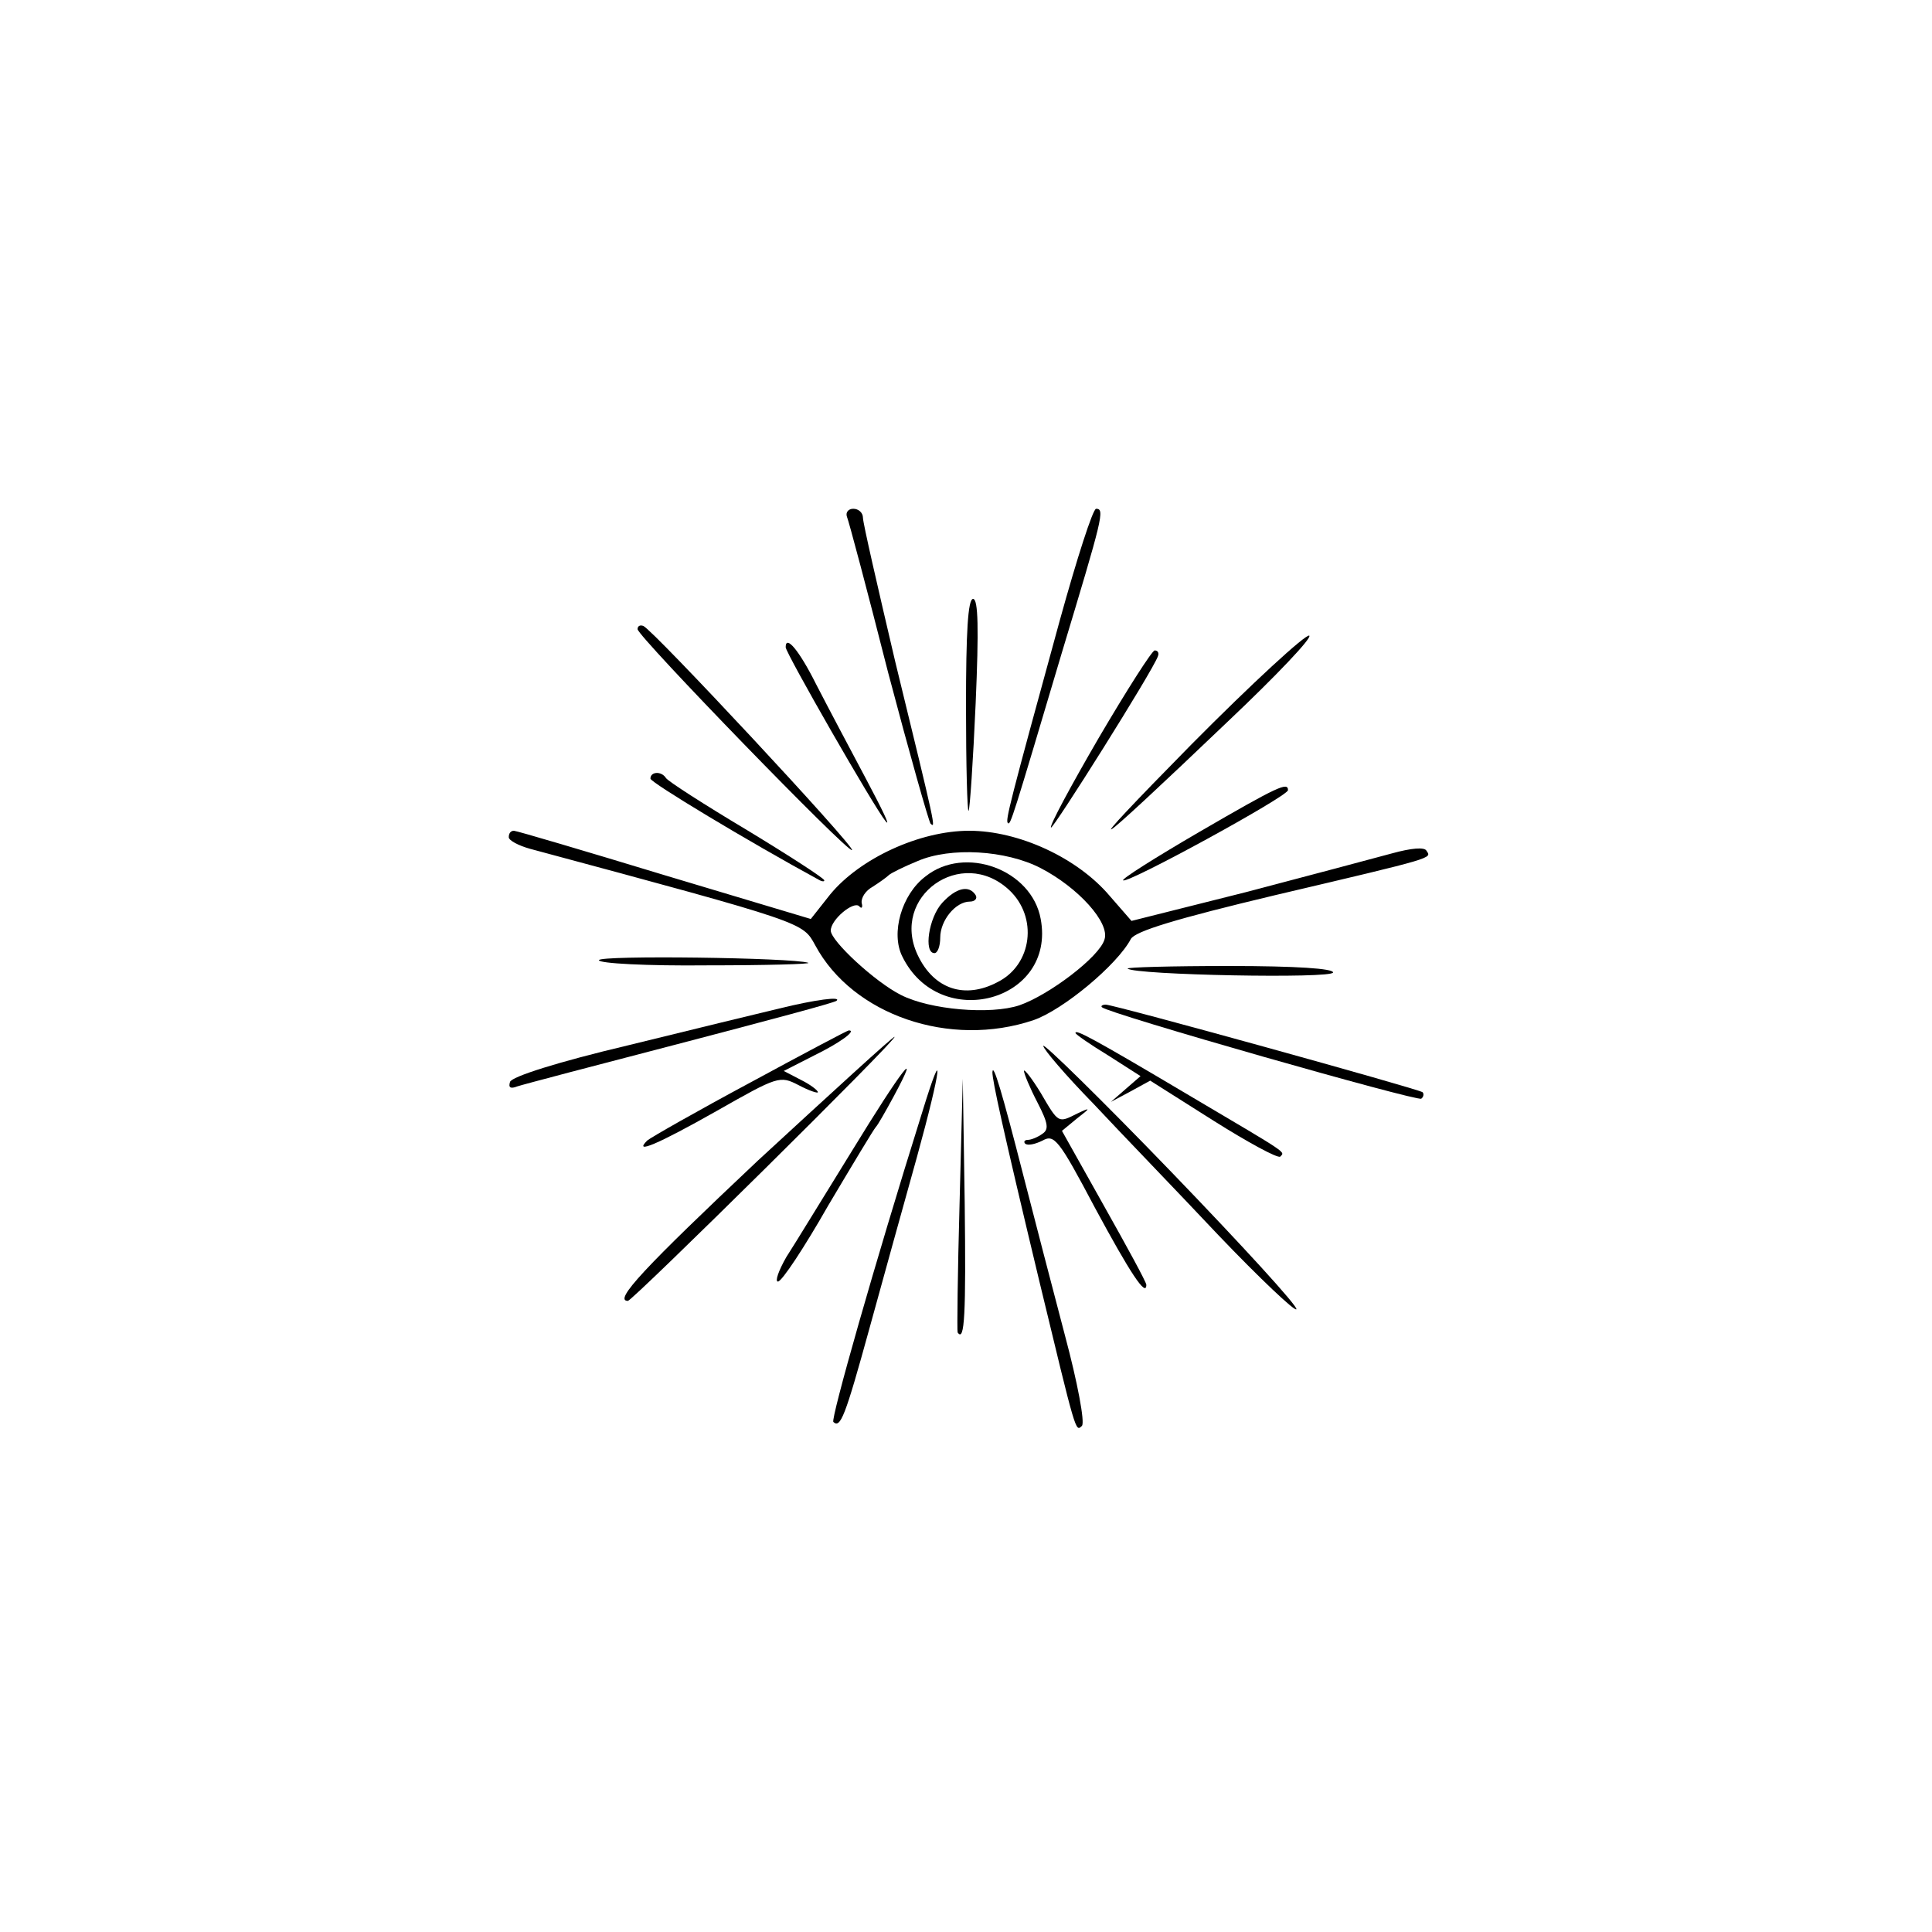
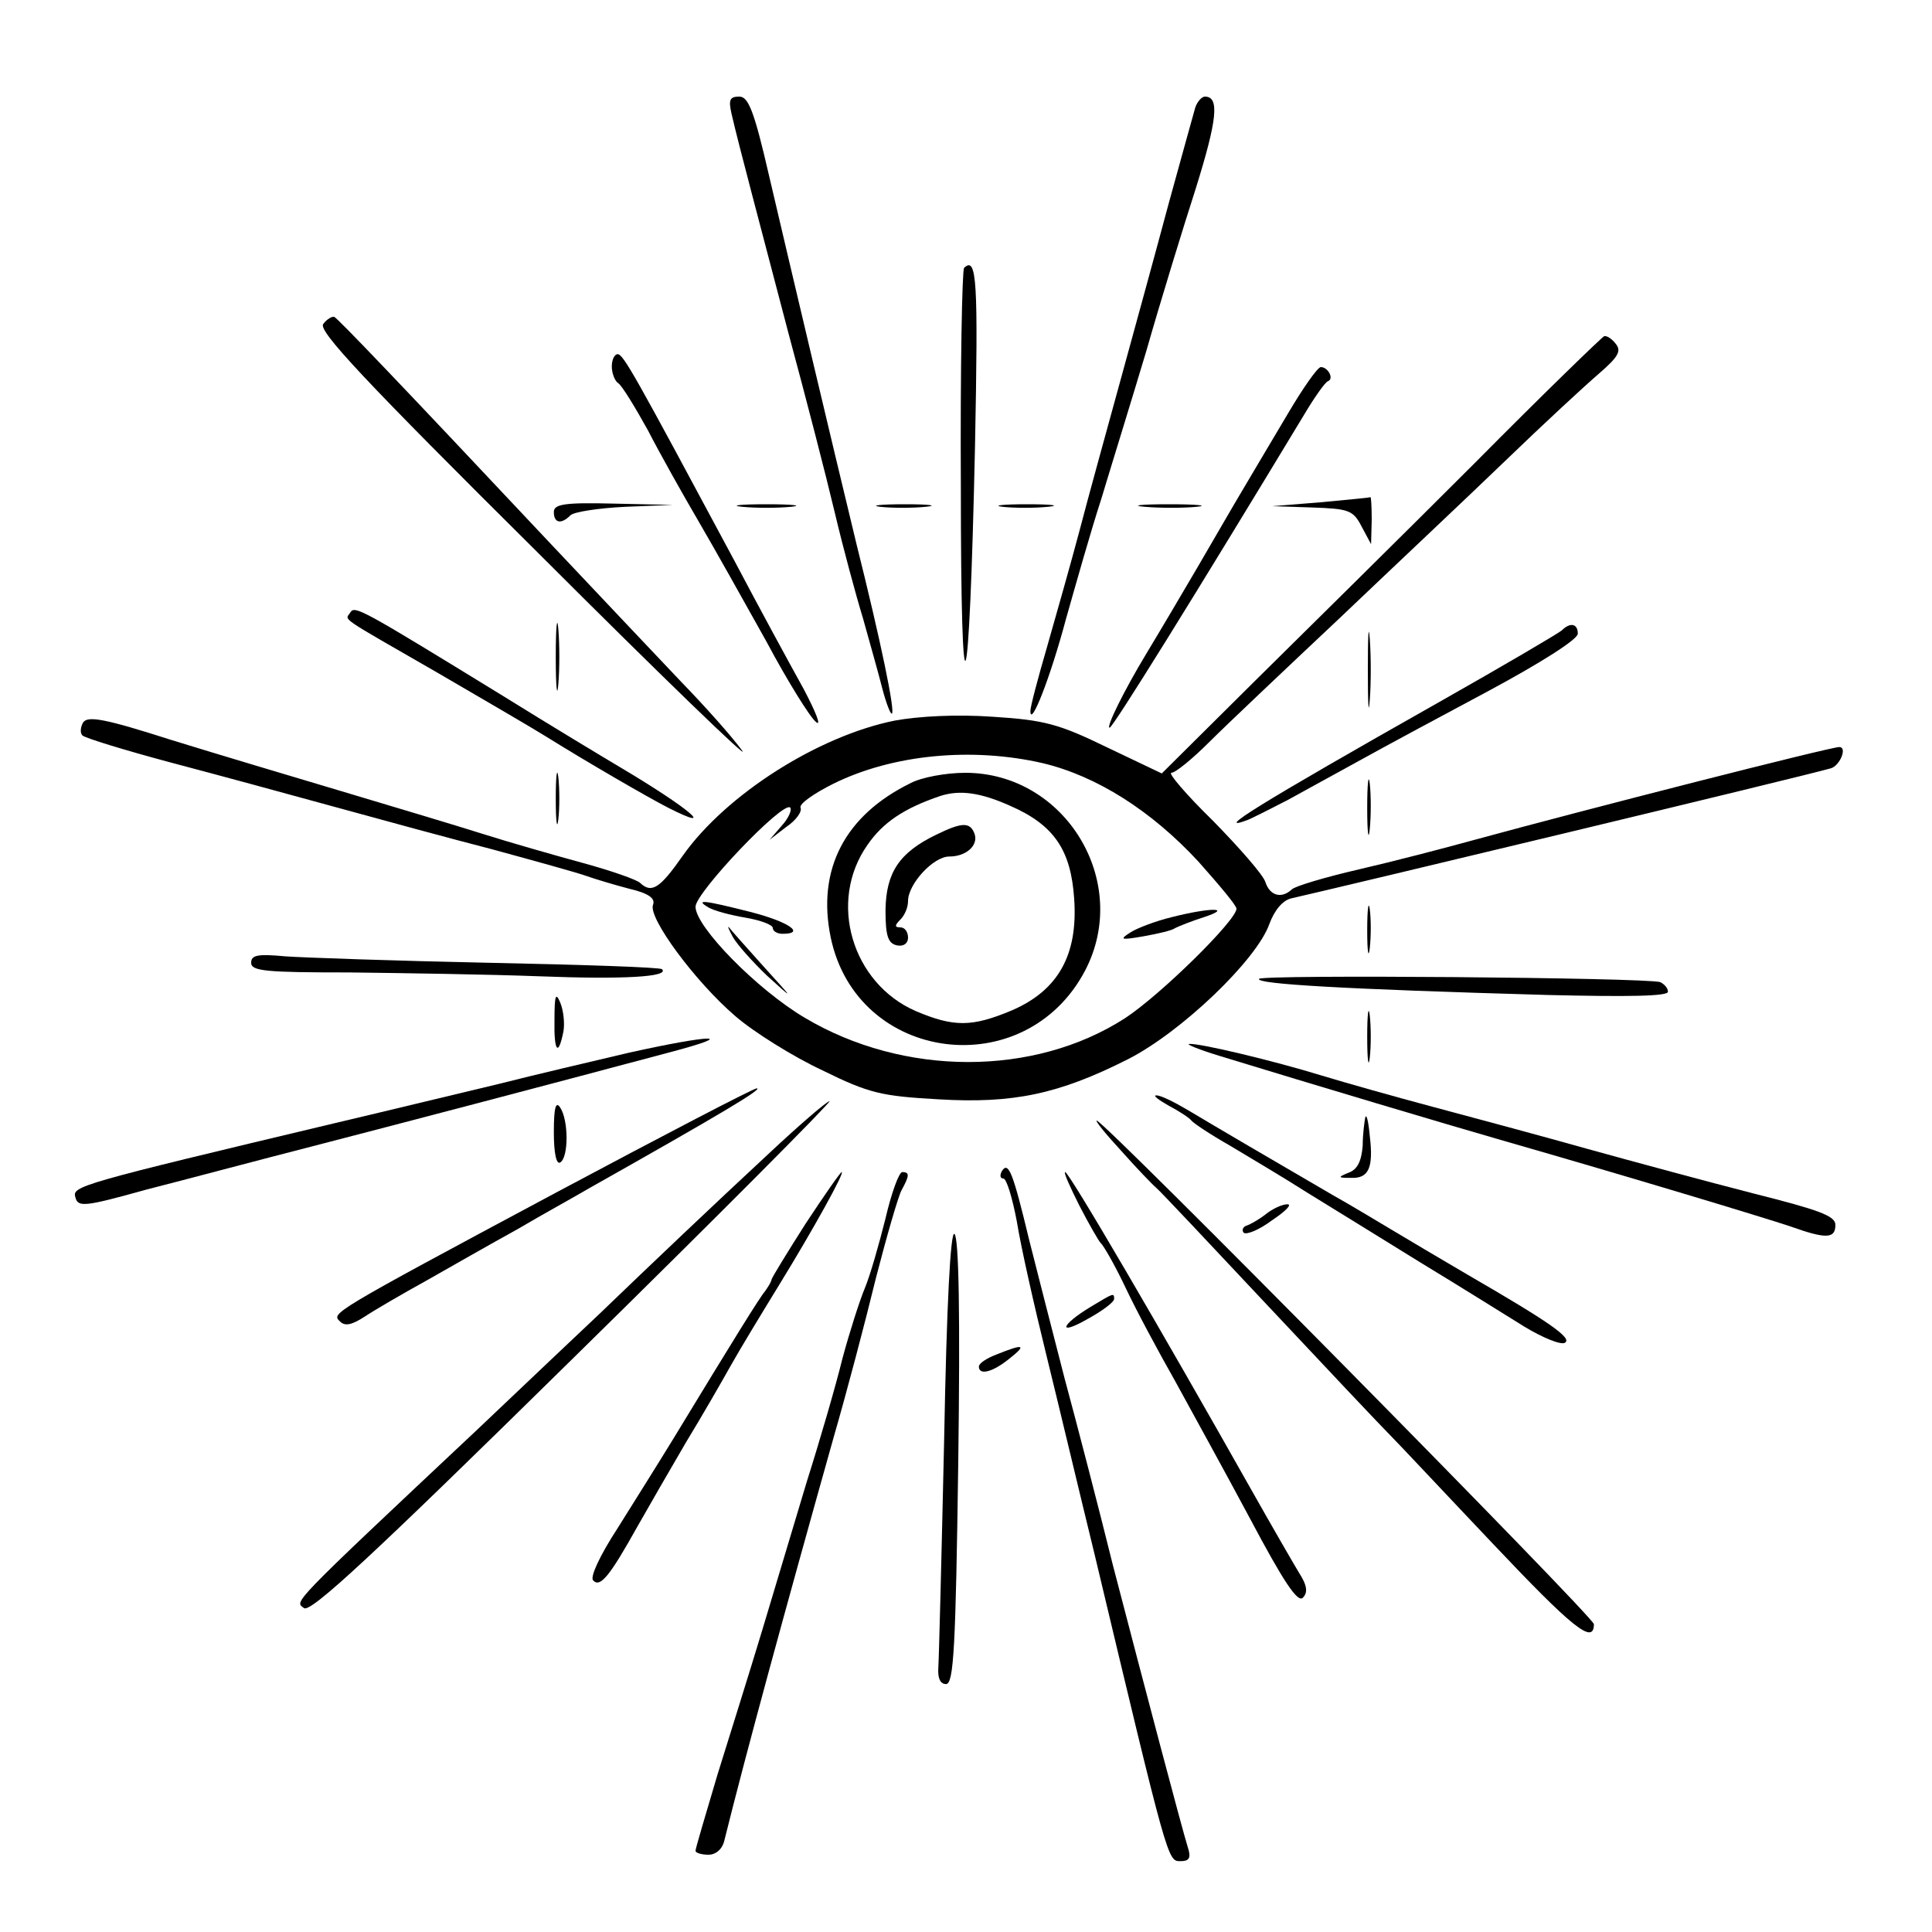
- <svg xmlns="http://www.w3.org/2000/svg" width="700px" height="700px" viewBox="0 0 700 700" version="1.1">
-   <g id="surface1">
-     <path style=" stroke:none;fill-rule:nonzero;fill:rgb(0%,0%,0%);fill-opacity:1;" d="M 306.836 187.137 C 307.535 188.766 314.301 214.199 321.766 243.602 C 329.465 272.766 336.465 297.5 337.164 298.434 C 339.035 300.066 339.266 300.766 324.336 239.637 C 318.035 212.801 312.664 189.465 312.664 187.602 C 312.664 185.734 311.035 184.336 309.164 184.336 C 307.301 184.336 306.363 185.734 306.836 187.137 Z M 306.836 187.137 " />
-     <path style=" stroke:none;fill-rule:nonzero;fill:rgb(0%,0%,0%);fill-opacity:1;" d="M 384.066 224.465 C 365.637 291.664 364.234 297.266 365.164 298.199 C 366.102 299.137 366.801 296.801 384.766 236.363 C 399.465 187.602 400.398 184.336 397.137 184.336 C 395.965 184.336 390.137 202.535 384.066 224.465 Z M 384.066 224.465 " />
-     <path style=" stroke:none;fill-rule:nonzero;fill:rgb(0%,0%,0%);fill-opacity:1;" d="M 350 255.965 C 350 277.199 350.465 294.234 350.934 293.766 C 351.398 293.301 352.566 275.801 353.5 254.801 C 354.664 227.734 354.434 217 352.566 217 C 350.699 217 350 229.137 350 255.965 Z M 350 255.965 " />
-     <path style=" stroke:none;fill-rule:nonzero;fill:rgb(0%,0%,0%);fill-opacity:1;" d="M 231 227.965 C 231.234 230.766 307.535 309.398 308.699 308 C 309.863 306.836 236.602 228.199 233.102 226.801 C 231.934 226.336 231 226.801 231 227.965 Z M 231 227.965 " />
-     <path style=" stroke:none;fill-rule:nonzero;fill:rgb(0%,0%,0%);fill-opacity:1;" d="M 431.434 269.965 C 388.5 313.602 393.637 310.336 445.199 261.102 C 462.465 244.766 475.535 231 474.363 230.301 C 473.199 229.602 453.836 247.336 431.434 269.965 Z M 431.434 269.965 " />
-     <path style=" stroke:none;fill-rule:nonzero;fill:rgb(0%,0%,0%);fill-opacity:1;" d="M 284.664 234.5 C 284.664 236.602 316.637 292.363 320.836 297.5 C 322.934 300.066 319.664 293.301 313.836 282.336 C 308 271.363 299.836 255.965 295.637 247.801 C 289.566 235.664 284.664 229.836 284.664 234.5 Z M 284.664 234.5 " />
-     <path style=" stroke:none;fill-rule:nonzero;fill:rgb(0%,0%,0%);fill-opacity:1;" d="M 398.066 267.398 C 388.035 284.664 380.102 299.363 380.801 299.836 C 381.5 300.535 417.664 243.137 419.535 237.766 C 420 236.602 419.535 235.664 418.363 235.664 C 417.434 235.664 408.336 249.898 398.066 267.398 Z M 398.066 267.398 " />
-     <path style=" stroke:none;fill-rule:nonzero;fill:rgb(0%,0%,0%);fill-opacity:1;" d="M 235.664 282.102 C 235.664 283.5 270.898 304.734 297.035 318.965 C 297.965 319.434 298.664 319.434 298.664 318.965 C 298.664 318.266 286.066 310.102 270.664 300.766 C 255.035 291.434 241.965 283.035 241.266 281.863 C 239.637 279.301 235.664 279.535 235.664 282.102 Z M 235.664 282.102 " />
-     <path style=" stroke:none;fill-rule:nonzero;fill:rgb(0%,0%,0%);fill-opacity:1;" d="M 434.465 301.465 C 418.836 310.566 406.234 318.5 406.934 318.965 C 408.336 320.363 466.434 288.637 466.664 286.301 C 466.664 283.266 463.398 284.664 434.465 301.465 Z M 434.465 301.465 " />
-     <path style=" stroke:none;fill-rule:nonzero;fill:rgb(0%,0%,0%);fill-opacity:1;" d="M 184.336 303.336 C 184.336 304.5 187.836 306.363 192.035 307.535 C 292.602 334.602 290.734 334.137 295.398 342.535 C 308.934 367.734 344.164 379.863 374.5 369.602 C 385.234 365.863 404.836 349.535 409.734 340.199 C 411.363 337.398 425.836 332.965 462 324.336 C 520.566 310.566 518.699 311.035 516.836 308.234 C 516.137 306.836 511.234 307.301 504.465 309.164 C 498.398 310.801 474.836 317.102 451.734 323.164 L 409.965 333.664 L 402.035 324.566 C 390.363 310.801 369.137 301 351.164 301 C 333.199 301 311.5 311.035 300.766 324.102 L 293.766 332.965 L 240.801 317.102 C 211.637 308.234 187.137 301 186.199 301 C 185.035 301 184.336 301.934 184.336 303.336 Z M 377.066 314.535 C 390.602 321.535 402.266 334.363 400.164 340.434 C 398.301 346.734 380.102 360.5 369.363 364.234 C 358.863 367.734 336.934 365.863 326.434 360.5 C 317.102 355.836 301 340.898 301 337.164 C 301 333.199 309.164 326.434 311.266 328.301 C 312.199 329.465 312.664 328.766 312.199 327.137 C 311.965 325.266 313.602 322.699 316.164 321.301 C 318.734 319.664 321.301 317.801 322 317.102 C 322.699 316.398 327.363 314.066 332.5 311.965 C 344.398 306.836 364.465 308 377.066 314.535 Z M 377.066 314.535 " />
-     <path style=" stroke:none;fill-rule:nonzero;fill:rgb(0%,0%,0%);fill-opacity:1;" d="M 335.301 317.566 C 326.664 324.102 322.699 338.102 326.898 346.5 C 340.434 374.266 382.664 362.836 377.066 332.965 C 373.801 315 349.535 306.137 335.301 317.566 Z M 365.637 322.465 C 376.137 332.266 374.035 349.535 361.434 355.836 C 349.535 362.137 338.336 358.398 332.5 346.035 C 322.465 324.801 348.363 306.363 365.637 322.465 Z M 365.637 322.465 " />
-     <path style=" stroke:none;fill-rule:nonzero;fill:rgb(0%,0%,0%);fill-opacity:1;" d="M 341.363 327.137 C 336.465 332.5 334.602 345.336 338.566 345.336 C 339.734 345.336 340.664 342.766 340.664 339.734 C 340.664 333.434 346.266 326.664 351.398 326.664 C 353.266 326.664 354.199 325.5 353.5 324.336 C 351.164 320.602 346.5 321.535 341.363 327.137 Z M 341.363 327.137 " />
-     <path style=" stroke:none;fill-rule:nonzero;fill:rgb(0%,0%,0%);fill-opacity:1;" d="M 217 347.898 C 217 349.066 234.5 350 256.199 349.766 C 277.664 349.766 294.234 349.301 292.836 348.836 C 287.234 346.965 217 346.035 217 347.898 Z M 217 347.898 " />
-     <path style=" stroke:none;fill-rule:nonzero;fill:rgb(0%,0%,0%);fill-opacity:1;" d="M 408.566 350.934 C 410.898 353.266 483 354.664 483 352.336 C 483 350.934 469.934 350 445.199 350 C 424.434 350 408.102 350.465 408.566 350.934 Z M 408.566 350.934 " />
-     <path style=" stroke:none;fill-rule:nonzero;fill:rgb(0%,0%,0%);fill-opacity:1;" d="M 282.336 365.398 C 275.336 367.035 250.602 373.102 227.734 378.699 C 202.066 384.766 185.266 390.137 184.801 392 C 184.102 394.102 185.035 394.566 187.363 393.637 C 189.465 392.934 216.066 385.934 246.637 378 C 276.965 370.066 302.398 363.301 303.102 362.602 C 304.965 360.965 295.637 362.137 282.336 365.398 Z M 282.336 365.398 " />
-     <path style=" stroke:none;fill-rule:nonzero;fill:rgb(0%,0%,0%);fill-opacity:1;" d="M 399.234 364.934 C 401.566 367.266 513.801 399.234 514.965 398.066 C 515.898 397.363 515.898 396.199 515.434 395.734 C 514.035 394.566 403.664 364 400.637 364 C 399.465 364 398.766 364.465 399.234 364.934 Z M 399.234 364.934 " />
-     <path style=" stroke:none;fill-rule:nonzero;fill:rgb(0%,0%,0%);fill-opacity:1;" d="M 271.836 392.234 C 252.699 402.5 235.898 412.066 234.5 413.234 C 229.363 418.363 238.234 414.637 259.699 402.5 C 281.863 389.898 282.566 389.664 289.336 393.164 C 293.301 395.266 296.336 396.199 296.336 395.734 C 296.336 395.035 293.535 392.934 290.266 391.301 L 283.965 388.035 L 294.934 382.434 C 304.035 378 310.566 373.336 307.535 373.336 C 307.066 373.336 291.199 381.734 271.836 392.234 Z M 271.836 392.234 " />
-     <path style=" stroke:none;fill-rule:nonzero;fill:rgb(0%,0%,0%);fill-opacity:1;" d="M 389.664 374.266 C 389.664 374.734 395.035 378.465 401.566 382.434 L 413.234 389.898 L 407.863 394.566 L 402.5 399.234 L 409.5 395.5 L 416.734 391.535 L 439.602 406 C 452.199 413.934 462.934 419.766 463.863 419.066 C 465.5 417.199 467.602 418.602 431.664 397.363 C 395.5 375.898 389.664 372.863 389.664 374.266 Z M 389.664 374.266 " />
-     <path style=" stroke:none;fill-rule:nonzero;fill:rgb(0%,0%,0%);fill-opacity:1;" d="M 274.637 420.465 C 233.566 459.199 222.137 471.336 227.5 471.336 C 229.137 471.336 325.734 375.898 324.102 375.664 C 323.398 375.664 301.234 395.965 274.637 420.465 Z M 274.637 420.465 " />
-     <path style=" stroke:none;fill-rule:nonzero;fill:rgb(0%,0%,0%);fill-opacity:1;" d="M 378 378.934 C 378 380.102 386.164 389.664 396.199 399.934 C 406 410.434 426.535 431.664 441.465 447.535 C 456.398 463.164 469.234 475.301 469.699 474.363 C 470.398 473.434 449.863 451.035 424.434 424.664 C 399 398.301 378 377.766 378 378.934 Z M 378 378.934 " />
-     <path style=" stroke:none;fill-rule:nonzero;fill:rgb(0%,0%,0%);fill-opacity:1;" d="M 308.699 416.965 C 298.434 433.535 287.934 450.801 284.898 455.465 C 282.102 460.363 280.699 464.336 281.863 464.336 C 283.266 464.336 291.434 451.965 300.066 436.801 C 308.934 421.863 316.637 409.035 317.336 408.336 C 318.035 407.637 320.836 402.734 323.863 397.137 C 334.137 378 326.664 387.566 308.699 416.965 Z M 308.699 416.965 " />
-     <path style=" stroke:none;fill-rule:nonzero;fill:rgb(0%,0%,0%);fill-opacity:1;" d="M 334.137 402.965 C 316.637 458.734 301 514.035 301.934 515.199 C 304.5 517.535 306.137 513.566 315 481.363 C 319.898 463.637 327.602 435.637 332.266 419.066 C 341.137 386.863 342.301 376.363 334.137 402.965 Z M 334.137 402.965 " />
-     <path style=" stroke:none;fill-rule:nonzero;fill:rgb(0%,0%,0%);fill-opacity:1;" d="M 359.566 388.5 C 359.566 391.535 363.066 407.863 376.602 464.336 C 389.898 519.398 389.664 518.934 392 516.602 C 393.164 515.434 390.363 500.734 385.934 484.164 C 381.5 467.363 374.734 441.234 370.766 425.836 C 363.066 395.734 359.801 384.766 359.566 388.5 Z M 359.566 388.5 " />
-     <path style=" stroke:none;fill-rule:nonzero;fill:rgb(0%,0%,0%);fill-opacity:1;" d="M 371 388.035 C 371 388.965 373.102 394.102 375.898 399.465 C 379.863 407.164 380.102 409.266 377.535 410.898 C 375.898 412.066 373.566 413 372.398 413 C 371.234 413 370.766 413.699 371.465 414.398 C 372.398 415.102 374.965 414.637 377.766 413.234 C 381.965 410.898 383.602 412.766 396.664 437.5 C 409.5 461.301 415.336 470.164 415.336 465.5 C 415.336 464.566 408.336 451.734 399.934 436.801 L 384.766 409.734 L 390.137 405.301 C 395.266 401.336 395.266 401.102 390.363 403.434 C 383.363 406.934 383.602 407.164 377.066 395.965 C 373.801 390.602 371 387.102 371 388.035 Z M 371 388.035 " />
-     <path style=" stroke:none;fill-rule:nonzero;fill:rgb(0%,0%,0%);fill-opacity:1;" d="M 347.664 436.336 C 346.965 461.301 346.734 482.301 346.965 482.766 C 349.535 486.5 350 476 349.535 436.102 L 348.836 390.836 Z M 347.664 436.336 " />
+ <svg xmlns="http://www.w3.org/2000/svg" version="1.0" width="300pt" height="300pt" viewBox="0 0 300 300" preserveAspectRatio="xMidYMid meet">
+   <g transform="translate(0,300) scale(0.1,-0.1)" fill="#000000" stroke="none">
+     <path d="M1136 2823 c12 -52 43 -167 89 -343 26 -96 58 -220 71 -275 13 -55 33 -129 44 -165 10 -36 24 -85 30 -109 6 -23 13 -41 15 -39 5 4 -17 111 -55 263 -38 157 -100 419 -136 573 -23 100 -32 122 -46 122 -15 0 -17 -5 -12 -27z" />
+     <path d="M1856 2833 c-3 -10 -21 -76 -41 -148 -19 -71 -53 -195 -75 -275 -22 -80 -51 -185 -64 -235 -13 -49 -36 -130 -50 -179 -14 -48 -26 -93 -26 -100 0 -27 31 52 55 142 15 53 39 138 55 187 15 50 47 153 70 230 22 77 57 191 77 253 33 106 37 142 14 142 -5 0 -12 -8 -15 -17z" />
+     <path d="M1497 2584 c-3 -4 -6 -155 -5 -338 0 -389 13 -355 22 62 5 256 3 295 -17 276z" />
+     <path d="M502 2497 c-9 -10 63 -87 335 -357 190 -190 332 -327 315 -305 -16 22 -59 70 -94 106 -34 36 -128 135 -208 220 -233 248 -325 344 -331 347 -3 1 -11 -3 -17 -11z" />
+     <path d="M2290 2281 c-107 -107 -261 -259 -341 -338 l-145 -144 -86 41 c-74 36 -97 42 -176 47 -56 4 -115 1 -153 -6 -119 -24 -262 -115 -329 -210 -35 -50 -48 -59 -66 -42 -5 5 -45 19 -89 31 -44 12 -114 32 -155 45 -41 13 -138 42 -215 65 -77 23 -198 59 -269 81 -103 33 -130 38 -137 27 -4 -7 -5 -16 -1 -20 4 -4 66 -23 137 -42 72 -19 186 -50 255 -69 69 -19 179 -49 245 -66 66 -18 131 -36 145 -41 14 -5 44 -14 67 -20 30 -7 41 -15 37 -25 -8 -20 66 -120 128 -173 29 -25 90 -63 135 -84 73 -36 92 -40 180 -45 116 -7 187 8 294 62 83 42 200 154 220 210 8 22 21 37 34 40 71 16 793 189 838 202 14 4 26 33 13 33 -14 0 -394 -97 -566 -144 -47 -13 -128 -34 -180 -46 -52 -12 -99 -26 -104 -31 -16 -15 -34 -10 -41 11 -3 11 -40 53 -81 95 -42 41 -71 75 -65 75 6 0 32 21 59 48 26 26 117 112 202 192 84 80 201 190 259 246 58 56 123 116 144 134 30 26 35 35 26 46 -6 8 -14 13 -18 12 -3 -1 -94 -89 -201 -197z m-671 -466 c84 -20 169 -74 242 -153 32 -36 59 -68 59 -73 0 -18 -118 -134 -173 -170 -141 -91 -344 -91 -498 1 -74 44 -169 141 -169 172 0 22 136 165 147 154 3 -3 -2 -16 -13 -28 l-19 -22 26 20 c15 10 25 24 22 30 -2 6 21 22 51 37 93 46 216 57 325 32z" />
+     <path d="M1414 1784 c-102 -50 -146 -134 -124 -240 41 -195 302 -228 395 -51 72 138 -31 307 -186 307 -30 0 -68 -7 -85 -16z m154 -35 c69 -30 95 -69 100 -145 6 -87 -25 -142 -97 -173 -62 -26 -90 -26 -149 -1 -99 43 -137 170 -75 258 24 35 57 57 113 76 31 10 63 5 108 -15z" />
+     <path d="M1454 1704 c-58 -28 -78 -59 -79 -117 0 -41 4 -52 18 -55 10 -2 17 3 17 12 0 9 -5 16 -12 16 -9 0 -9 3 0 12 7 7 12 19 12 29 0 26 39 69 64 69 27 0 46 18 39 36 -7 18 -20 17 -59 -2z" />
+     <path d="M1100 1591 c8 -5 34 -12 58 -16 23 -4 42 -11 42 -16 0 -5 7 -9 15 -9 37 0 9 19 -50 34 -71 18 -87 20 -65 7z" />
+     <path d="M1820 1576 c-25 -6 -54 -17 -65 -24 -17 -11 -15 -12 20 -6 22 4 45 9 50 13 6 3 26 11 45 17 45 15 9 15 -50 0z" />
+     <path d="M1138 1545 c6 -11 30 -38 53 -60 43 -39 43 -39 -6 15 -27 30 -51 57 -53 60 -3 3 0 -4 6 -15z" />
+     <path d="M950 2431 c0 -11 5 -23 10 -26 6 -4 26 -37 46 -73 19 -37 55 -101 79 -142 24 -41 71 -125 105 -186 33 -62 68 -118 77 -125 9 -8 0 15 -19 51 -20 36 -69 126 -108 200 -155 289 -172 320 -181 320 -5 0 -9 -9 -9 -19z" />
+     <path d="M2000 2358 c-24 -40 -55 -93 -70 -118 -15 -25 -46 -79 -70 -120 -24 -41 -60 -102 -80 -135 -35 -58 -63 -115 -57 -115 5 0 134 208 302 486 16 27 33 51 37 52 10 4 0 22 -11 22 -5 0 -28 -33 -51 -72z" />
+     <path d="M2050 2220 l-75 -6 62 -2 c57 -2 64 -4 77 -29 l15 -28 1 38 c0 20 -1 36 -2 35 -2 -1 -37 -4 -78 -8z" />
+     <path d="M860 2205 c0 -17 11 -20 26 -5 5 5 43 11 84 13 l75 3 -92 2 c-77 2 -93 -1 -93 -13z" />
+     <path d="M1153 2213 c20 -2 54 -2 75 0 20 2 3 4 -38 4 -41 0 -58 -2 -37 -4z" />
+     <path d="M1367 2213 c18 -2 50 -2 70 0 21 2 7 4 -32 4 -38 0 -55 -2 -38 -4z" />
+     <path d="M1557 2213 c18 -2 50 -2 70 0 21 2 7 4 -32 4 -38 0 -55 -2 -38 -4z" />
+     <path d="M1778 2213 c23 -2 59 -2 80 0 20 2 1 4 -43 4 -44 0 -61 -2 -37 -4z" />
+     <path d="M544 2049 c-8 -13 -22 -3 136 -94 74 -43 151 -88 170 -100 61 -38 154 -92 187 -109 79 -40 33 -1 -73 62 -27 16 -110 66 -184 112 -220 135 -229 140 -236 129z" />
+     <path d="M863 1980 c0 -47 2 -66 4 -42 2 23 2 61 0 85 -2 23 -4 4 -4 -43z" />
+     <path d="M2124 1960 c0 -52 1 -74 3 -47 2 26 2 68 0 95 -2 26 -3 4 -3 -48z" />
+     <path d="M2425 2021 c-6 -5 -91 -55 -190 -111 -283 -160 -353 -204 -297 -183 9 4 37 18 62 31 25 14 75 41 111 61 36 20 127 69 202 109 78 42 137 79 137 88 0 16 -12 18 -25 5z" />
+     <path d="M863 1760 c0 -36 2 -50 4 -32 2 17 2 47 0 65 -2 17 -4 3 -4 -33z" />
+     <path d="M2123 1745 c0 -38 2 -53 4 -32 2 20 2 52 0 70 -2 17 -4 1 -4 -38z" />
+     <path d="M2123 1555 c0 -33 2 -45 4 -27 2 18 2 45 0 60 -2 15 -4 0 -4 -33z" />
+     <path d="M390 1505 c0 -13 23 -15 153 -15 83 -1 216 -3 295 -6 129 -5 202 -1 190 11 -2 3 -123 7 -269 10 -145 3 -288 8 -316 10 -43 4 -53 2 -53 -10z" />
+     <path d="M1955 1480 c-5 -8 131 -16 448 -25 126 -3 187 -2 187 5 0 6 -6 12 -12 15 -24 7 -619 12 -623 5z" />
+     <path d="M861 1416 c-1 -49 6 -58 14 -17 2 12 0 32 -5 44 -7 17 -9 12 -9 -27z" />
+     <path d="M2123 1390 c0 -36 2 -50 4 -32 2 17 2 47 0 65 -2 17 -4 3 -4 -33z" />
+     <path d="M975 1365 c-55 -13 -145 -34 -200 -48 -55 -13 -170 -41 -255 -61 -399 -95 -408 -98 -403 -115 4 -16 14 -15 111 12 59 15 175 46 257 67 139 36 349 91 555 146 110 29 65 28 -65 -1z" />
+     <path d="M1895 1360 c147 -45 348 -105 435 -130 202 -58 407 -120 449 -134 56 -20 71 -20 71 2 0 14 -25 23 -128 49 -70 18 -185 49 -257 69 -71 20 -179 49 -239 65 -60 16 -138 38 -174 49 -75 23 -188 50 -205 49 -7 0 15 -9 48 -19z" />
+     <path d="M865 1149 c-357 -191 -350 -188 -337 -201 8 -8 19 -5 39 8 15 10 58 35 96 56 37 21 100 57 140 79 39 23 90 51 112 64 204 115 271 155 260 155 -5 0 -145 -73 -310 -161z" />
+     <path d="M1815 1283 c17 -9 32 -19 35 -23 3 -4 30 -22 60 -39 30 -18 84 -50 120 -73 36 -22 115 -71 175 -108 61 -37 133 -82 162 -100 28 -17 57 -29 63 -25 12 7 -24 32 -150 105 -41 24 -95 56 -120 71 -25 15 -65 39 -90 53 -86 50 -185 108 -225 132 -22 13 -44 24 -50 23 -5 0 4 -7 20 -16z" />
+     <path d="M860 1242 c0 -33 4 -51 10 -47 13 8 13 65 0 85 -7 11 -10 0 -10 -38z" />
+     <path d="M1193 1208 c-83 -77 -181 -170 -262 -248 -20 -19 -106 -100 -190 -180 -296 -278 -283 -266 -269 -277 10 -8 106 81 418 388 223 219 402 399 398 399 -4 0 -47 -37 -95 -82z" />
+     <path d="M2120 1265 c-1 -5 -4 -25 -4 -44 -2 -24 -8 -37 -22 -42 -17 -7 -17 -8 4 -8 27 -1 35 15 29 65 -2 22 -5 35 -7 29z" />
+     <path d="M1741 1213 c24 -27 48 -52 55 -58 6 -5 85 -89 175 -185 90 -96 175 -186 189 -200 14 -14 85 -90 159 -168 122 -129 156 -157 156 -124 0 11 -761 782 -772 782 -3 0 14 -21 38 -47z" />
+     <path d="M1556 1182 c-4 -7 -3 -12 2 -12 5 0 14 -30 21 -67 6 -38 27 -131 46 -208 19 -77 52 -216 75 -310 114 -478 113 -475 133 -475 14 0 17 5 11 23 -9 29 -65 241 -116 437 -21 85 -55 216 -75 290 -19 74 -44 171 -55 215 -25 104 -32 122 -42 107z" />
+     <path d="M1251 1100 c-28 -44 -52 -83 -53 -87 -1 -5 -6 -12 -10 -18 -8 -9 -47 -72 -143 -230 -22 -36 -61 -98 -86 -138 -28 -43 -43 -76 -38 -81 11 -12 26 7 69 84 17 30 51 89 75 130 25 41 56 95 70 120 14 25 48 81 75 125 54 88 102 175 97 175 -2 0 -27 -36 -56 -80z" />
+     <path d="M1375 1108 c-10 -40 -24 -89 -32 -108 -8 -19 -24 -69 -35 -110 -10 -41 -35 -127 -55 -190 -19 -63 -50 -167 -69 -230 -19 -63 -51 -165 -70 -226 -18 -61 -34 -114 -34 -118 0 -3 9 -6 20 -6 12 0 22 9 25 23 33 133 93 353 170 627 20 69 49 179 65 245 17 66 35 128 40 137 12 22 13 28 1 28 -5 0 -17 -33 -26 -72z" />
+     <path d="M1676 1128 c15 -29 30 -55 33 -58 4 -3 22 -34 39 -70 17 -36 52 -101 77 -145 24 -44 77 -140 116 -213 52 -98 74 -131 82 -123 8 8 7 19 -6 39 -9 15 -42 72 -73 127 -141 250 -284 495 -290 495 -3 0 8 -24 22 -52z" />
+     <path d="M1966 1115 c-10 -8 -24 -16 -30 -18 -6 -2 -8 -7 -5 -11 4 -4 24 4 44 19 21 14 32 25 24 25 -8 0 -23 -7 -33 -15z" />
+     <path d="M1466 762 c-4 -180 -8 -338 -9 -352 -1 -16 3 -25 12 -25 12 0 15 57 19 346 3 226 1 348 -6 353 -6 4 -12 -106 -16 -322z" />
+     <path d="M1694 971 c-48 -29 -52 -46 -5 -19 22 12 41 26 41 31 0 10 -1 9 -36 -12z" />
+     <path d="M1548 897 c-16 -6 -28 -14 -28 -19 0 -14 21 -9 47 12 28 22 23 24 -19 7z" />
  </g>
</svg>
